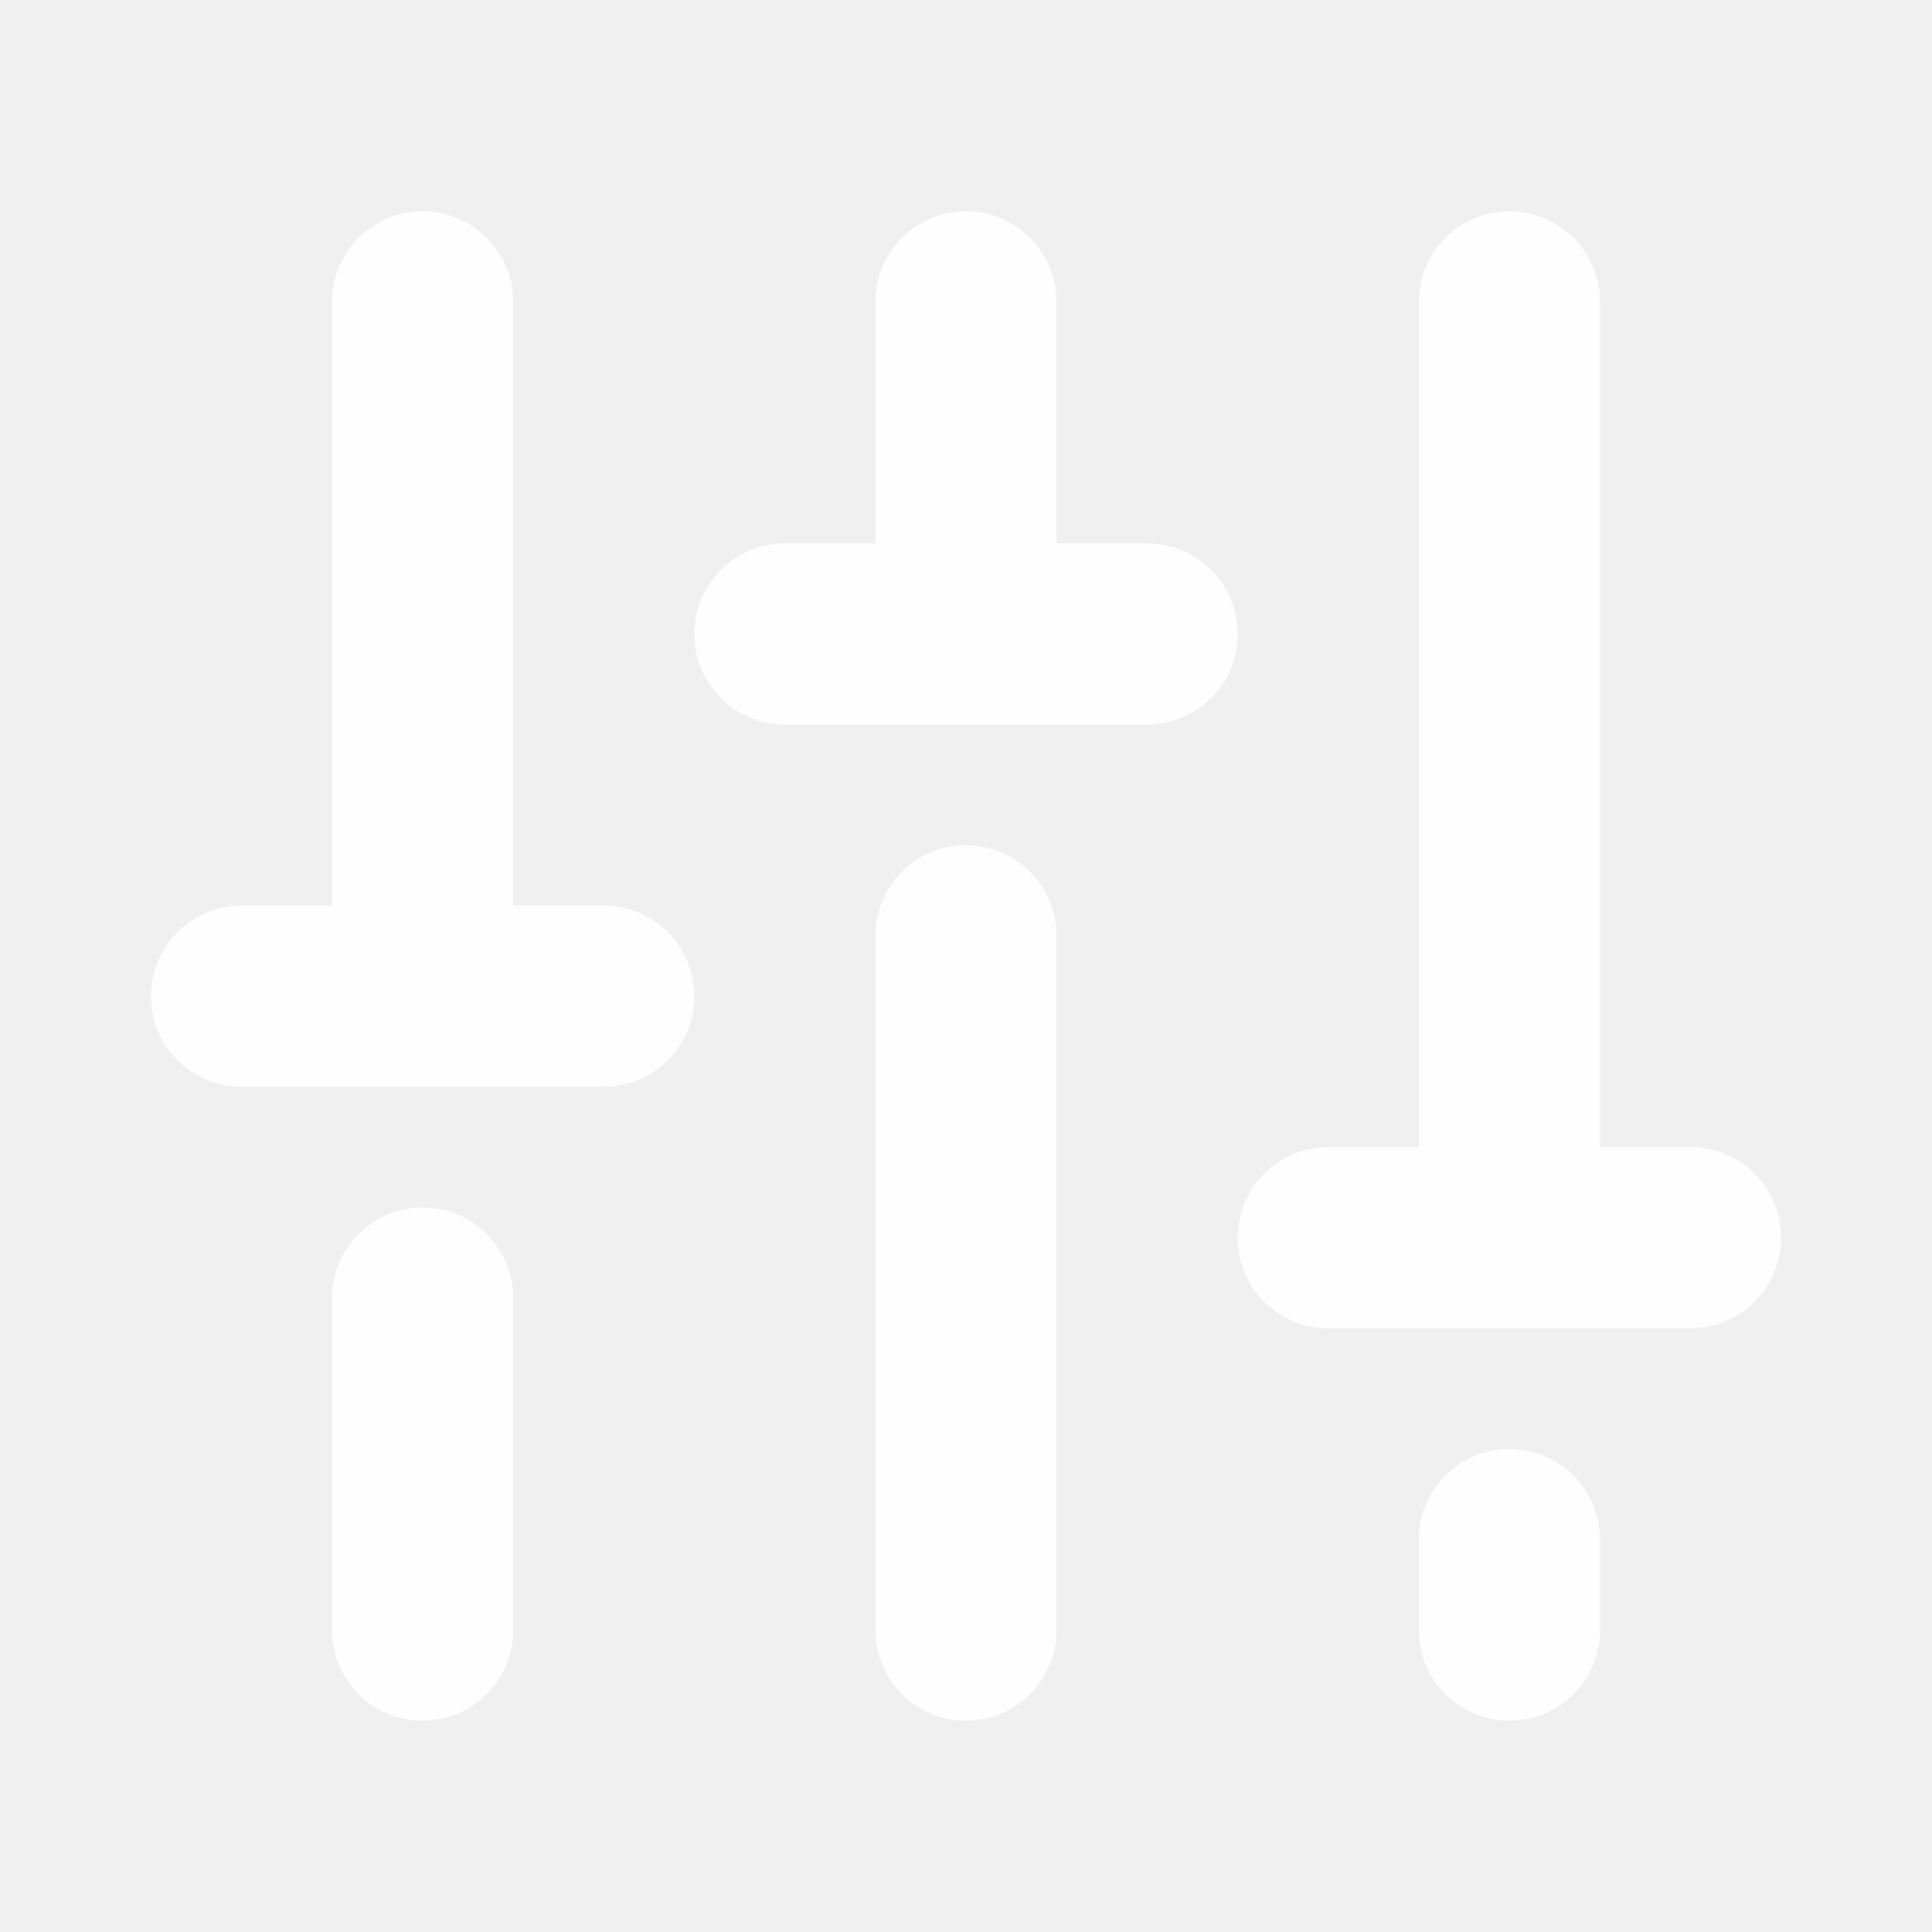
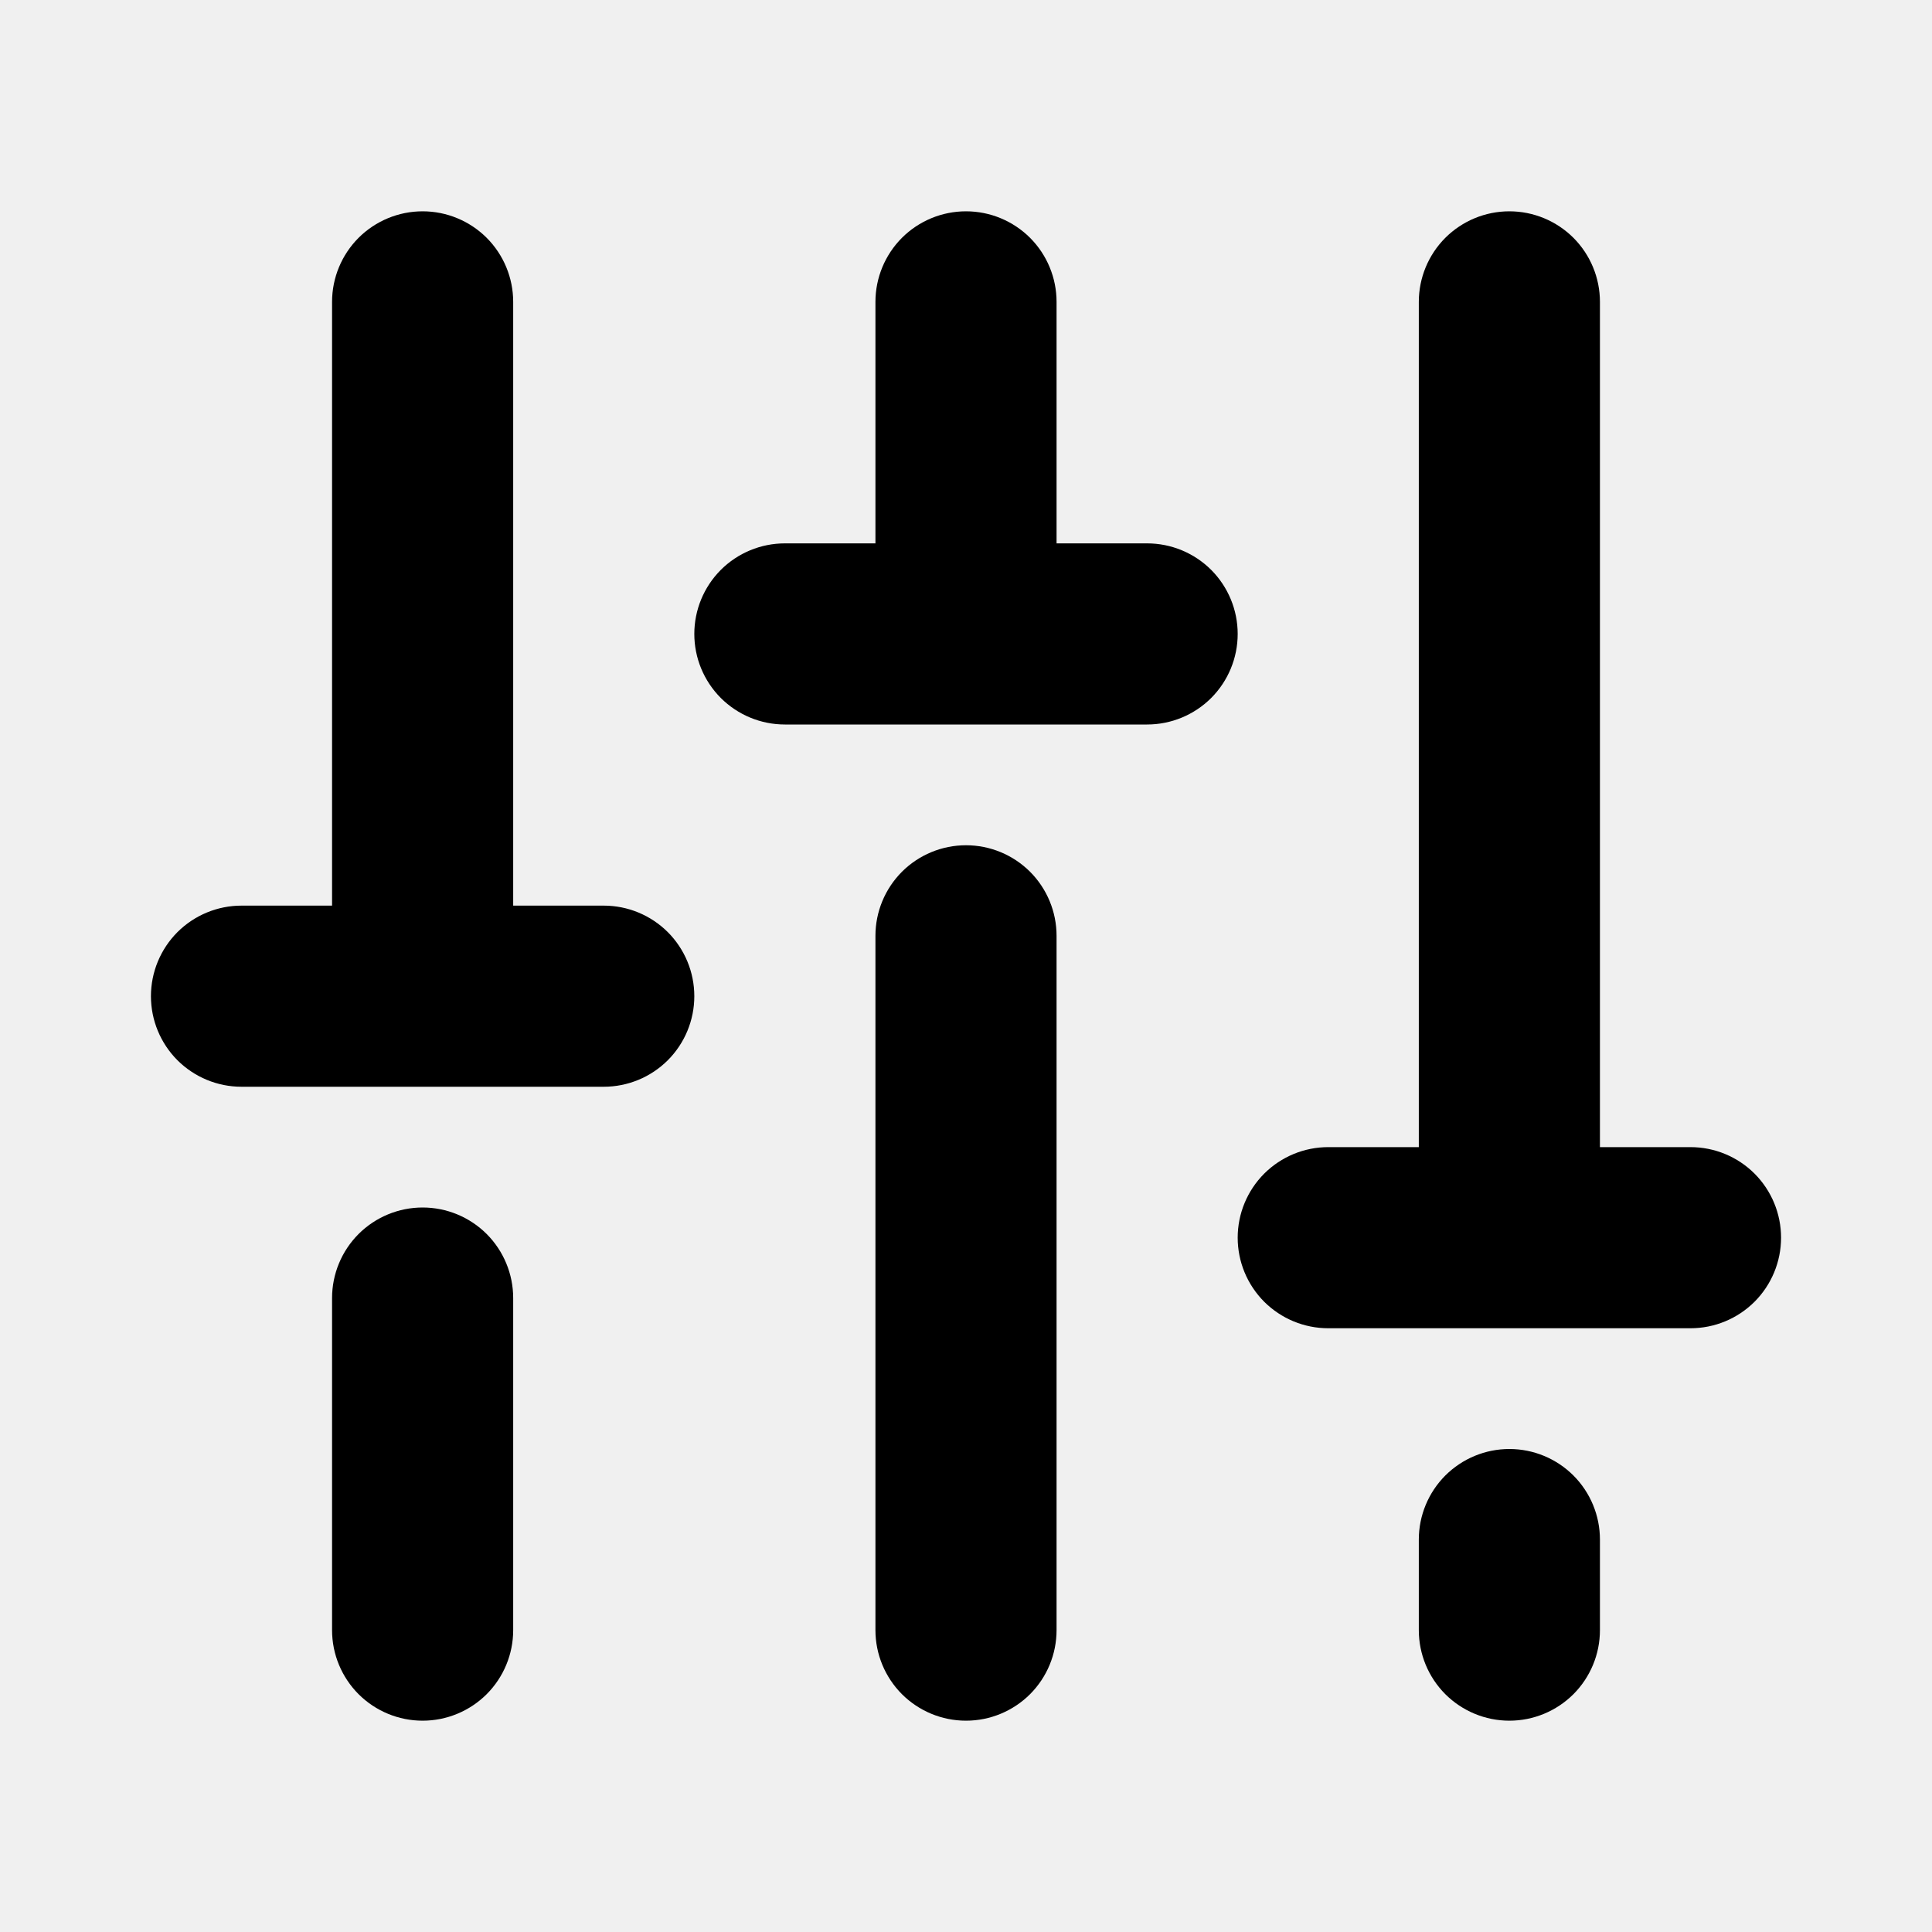
<svg xmlns="http://www.w3.org/2000/svg" width="32" height="32" viewBox="0 0 32 32" fill="none">
-   <g transform="translate(2.5, 3.5)">
-     <path id="Vector" d="M15 12V23.5C15 23.898 14.842 24.279 14.561 24.561C14.279 24.842 13.898 25 13.5 25C13.102 25 12.721 24.842 12.439 24.561C12.158 24.279 12 23.898 12 23.5V12C12 11.602 12.158 11.221 12.439 10.939C12.721 10.658 13.102 10.5 13.5 10.5C13.898 10.5 14.279 10.658 14.561 10.939C14.842 11.221 15 11.602 15 12ZM22.5 20.5C22.102 20.5 21.721 20.658 21.439 20.939C21.158 21.221 21 21.602 21 22V23.5C21 23.898 21.158 24.279 21.439 24.561C21.721 24.842 22.102 25 22.5 25C22.898 25 23.279 24.842 23.561 24.561C23.842 24.279 24 23.898 24 23.5V22C24 21.602 23.842 21.221 23.561 20.939C23.279 20.658 22.898 20.5 22.5 20.5ZM25.5 15.5H24V1.5C24 1.102 23.842 0.721 23.561 0.439C23.279 0.158 22.898 0 22.5 0C22.102 0 21.721 0.158 21.439 0.439C21.158 0.721 21 1.102 21 1.5V15.5H19.5C19.102 15.5 18.721 15.658 18.439 15.939C18.158 16.221 18 16.602 18 17C18 17.398 18.158 17.779 18.439 18.061C18.721 18.342 19.102 18.5 19.5 18.5H25.5C25.898 18.5 26.279 18.342 26.561 18.061C26.842 17.779 27 17.398 27 17C27 16.602 26.842 16.221 26.561 15.939C26.279 15.658 25.898 15.5 25.5 15.5ZM4.5 16.5C4.102 16.5 3.721 16.658 3.439 16.939C3.158 17.221 3 17.602 3 18V23.5C3 23.898 3.158 24.279 3.439 24.561C3.721 24.842 4.102 25 4.5 25C4.898 25 5.279 24.842 5.561 24.561C5.842 24.279 6 23.898 6 23.5V18C6 17.602 5.842 17.221 5.561 16.939C5.279 16.658 4.898 16.5 4.5 16.5ZM7.5 11.5H6V1.5C6 1.102 5.842 0.721 5.561 0.439C5.279 0.158 4.898 0 4.5 0C4.102 0 3.721 0.158 3.439 0.439C3.158 0.721 3 1.102 3 1.5V11.5H1.5C1.102 11.5 0.721 11.658 0.439 11.939C0.158 12.221 0 12.602 0 13C0 13.398 0.158 13.779 0.439 14.061C0.721 14.342 1.102 14.5 1.5 14.5H7.5C7.898 14.5 8.279 14.342 8.561 14.061C8.842 13.779 9 13.398 9 13C9 12.602 8.842 12.221 8.561 11.939C8.279 11.658 7.898 11.5 7.5 11.5ZM16.5 5.5H15V1.5C15 1.102 14.842 0.721 14.561 0.439C14.279 0.158 13.898 0 13.5 0C13.102 0 12.721 0.158 12.439 0.439C12.158 0.721 12 1.102 12 1.5V5.5H10.5C10.102 5.5 9.721 5.658 9.439 5.939C9.158 6.221 9 6.602 9 7C9 7.398 9.158 7.779 9.439 8.061C9.721 8.342 10.102 8.5 10.5 8.5H16.5C16.898 8.5 17.279 8.342 17.561 8.061C17.842 7.779 18 7.398 18 7C18 6.602 17.842 6.221 17.561 5.939C17.279 5.658 16.898 5.5 16.5 5.5Z" fill="white" fill-opacity="0.95" />
+   <g transform="translate(2.5, 3.5)" fill="black">
+     <path id="Vector" d="M15 12V23.5C15 23.898 14.842 24.279 14.561 24.561C14.279 24.842 13.898 25 13.5 25C13.102 25 12.721 24.842 12.439 24.561C12.158 24.279 12 23.898 12 23.5V12C12 11.602 12.158 11.221 12.439 10.939C12.721 10.658 13.102 10.5 13.5 10.5C13.898 10.5 14.279 10.658 14.561 10.939C14.842 11.221 15 11.602 15 12ZM22.5 20.5C22.102 20.5 21.721 20.658 21.439 20.939C21.158 21.221 21 21.602 21 22V23.5C21 23.898 21.158 24.279 21.439 24.561C21.721 24.842 22.102 25 22.5 25C22.898 25 23.279 24.842 23.561 24.561C23.842 24.279 24 23.898 24 23.5V22C24 21.602 23.842 21.221 23.561 20.939C23.279 20.658 22.898 20.5 22.5 20.5ZM25.5 15.5H24V1.5C24 1.102 23.842 0.721 23.561 0.439C23.279 0.158 22.898 0 22.5 0C22.102 0 21.721 0.158 21.439 0.439C21.158 0.721 21 1.102 21 1.5V15.5H19.5C19.102 15.5 18.721 15.658 18.439 15.939C18.158 16.221 18 16.602 18 17C18 17.398 18.158 17.779 18.439 18.061C18.721 18.342 19.102 18.5 19.5 18.5H25.5C25.898 18.5 26.279 18.342 26.561 18.061C26.842 17.779 27 17.398 27 17C27 16.602 26.842 16.221 26.561 15.939C26.279 15.658 25.898 15.5 25.5 15.5ZM4.5 16.5C4.102 16.5 3.721 16.658 3.439 16.939C3.158 17.221 3 17.602 3 18V23.5C3 23.898 3.158 24.279 3.439 24.561C3.721 24.842 4.102 25 4.5 25C4.898 25 5.279 24.842 5.561 24.561C5.842 24.279 6 23.898 6 23.5V18C6 17.602 5.842 17.221 5.561 16.939C5.279 16.658 4.898 16.5 4.5 16.5ZM7.5 11.5H6V1.5C6 1.102 5.842 0.721 5.561 0.439C5.279 0.158 4.898 0 4.5 0C4.102 0 3.721 0.158 3.439 0.439C3.158 0.721 3 1.102 3 1.5V11.5H1.5C1.102 11.5 0.721 11.658 0.439 11.939C0.158 12.221 0 12.602 0 13C0 13.398 0.158 13.779 0.439 14.061C0.721 14.342 1.102 14.5 1.5 14.5H7.5C7.898 14.5 8.279 14.342 8.561 14.061C8.842 13.779 9 13.398 9 13C9 12.602 8.842 12.221 8.561 11.939C8.279 11.658 7.898 11.5 7.5 11.5ZM16.5 5.5H15V1.5C15 1.102 14.842 0.721 14.561 0.439C14.279 0.158 13.898 0 13.5 0C13.102 0 12.721 0.158 12.439 0.439C12.158 0.721 12 1.102 12 1.5V5.5H10.5C10.102 5.5 9.721 5.658 9.439 5.939C9.158 6.221 9 6.602 9 7C9 7.398 9.158 7.779 9.439 8.061C9.721 8.342 10.102 8.5 10.5 8.5H16.5C16.898 8.5 17.279 8.342 17.561 8.061C17.842 7.779 18 7.398 18 7C18 6.602 17.842 6.221 17.561 5.939C17.279 5.658 16.898 5.5 16.5 5.5Z" fill="black" />
  </g>
</svg>
